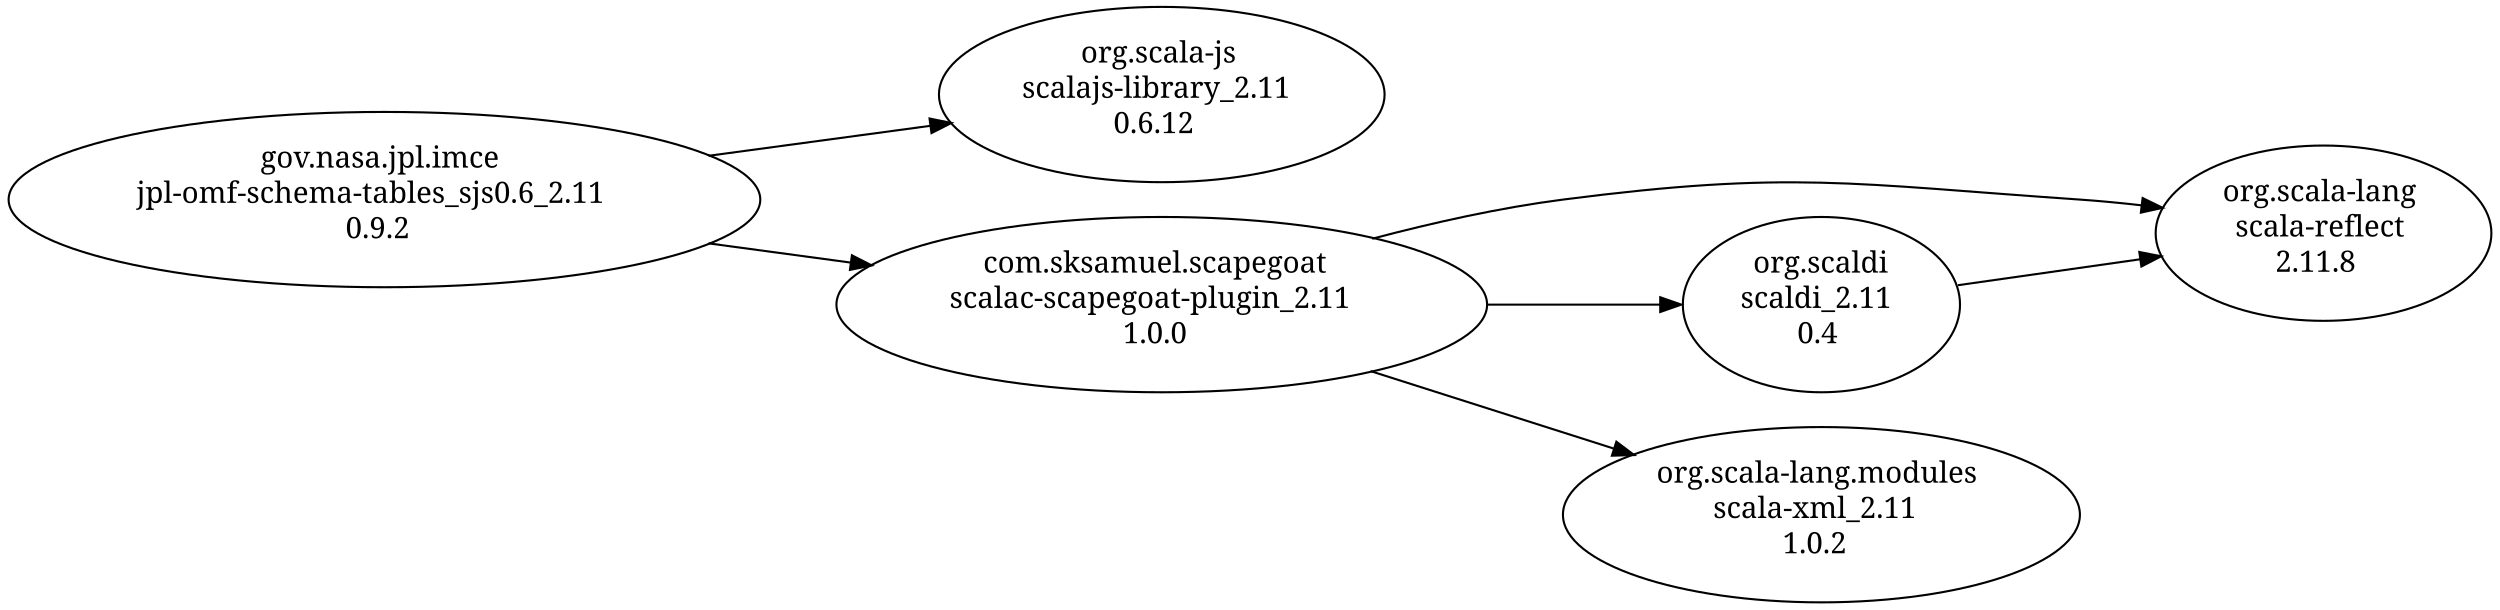
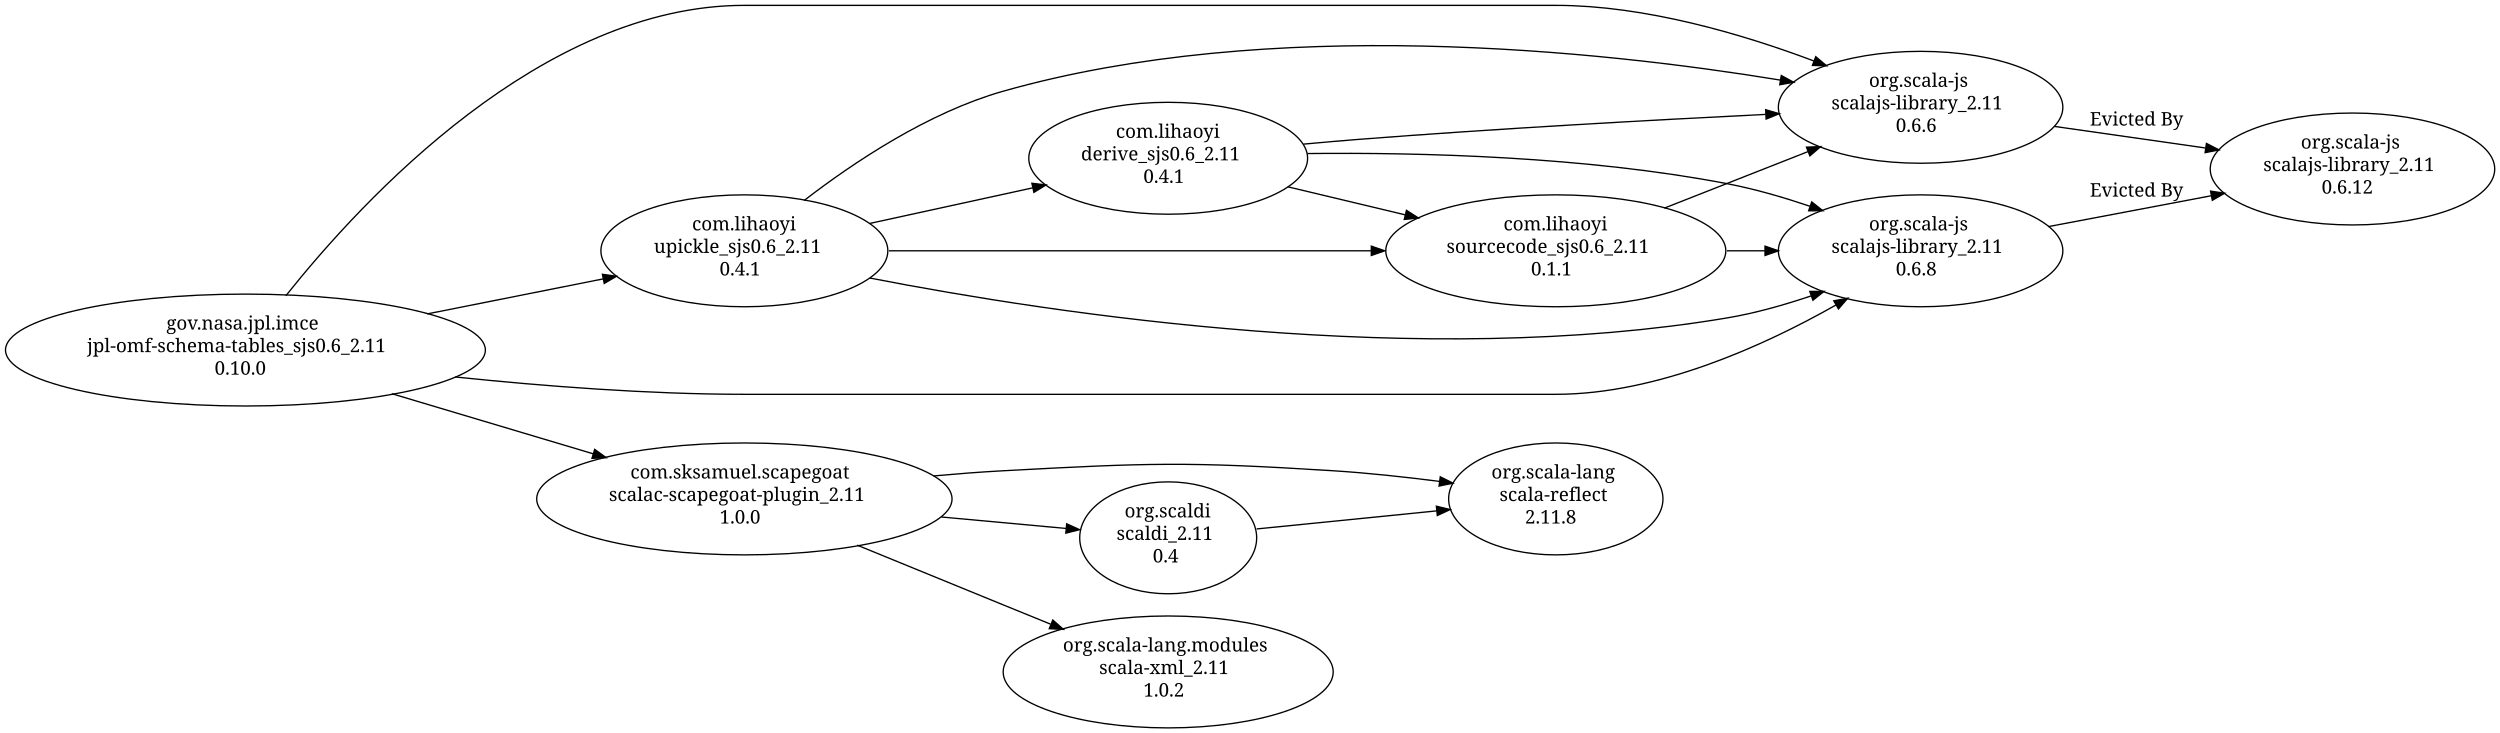
- <svg xmlns="http://www.w3.org/2000/svg" width="1190pt" height="290pt" viewBox="0.00 0.00 1190.00 290.00">
-   <g id="graph1" class="graph" transform="scale(1 1) rotate(0) translate(4 286)">
-     <polygon fill="white" stroke="white" points="-4,5 -4,-286 1187,-286 1187,5 -4,5" />
+ <svg xmlns="http://www.w3.org/2000/svg" width="1864pt" height="546pt" viewBox="0.00 0.00 1864.00 546.00">
+   <g id="graph1" class="graph" transform="scale(1 1) rotate(0) translate(4 542)">
+     <polygon fill="white" stroke="white" points="-4,5 -4,-542 1861,-542 1861,5 -4,5" />
    <g id="node1" class="node">
-       <ellipse fill="none" stroke="black" cx="179" cy="-191" rx="178.898" ry="41.719" />
-       <text text-anchor="start" x="120" y="-206.233" font-family="Times Roman,serif" font-size="14.00">gov.nasa.jpl.imce</text>
-       <text text-anchor="start" x="61" y="-189.433" font-family="Times Roman,serif" font-size="14.00">jpl-omf-schema-tables_sjs0.6_2.11</text>
-       <text text-anchor="start" x="160.5" y="-172.633" font-family="Times Roman,serif" font-size="14.00">0.9.2</text>
+       <ellipse fill="none" stroke="black" cx="179" cy="-281" rx="178.898" ry="41.719" />
+       <text text-anchor="start" x="120" y="-296.233" font-family="Times Roman,serif" font-size="14.00">gov.nasa.jpl.imce</text>
+       <text text-anchor="start" x="61" y="-279.433" font-family="Times Roman,serif" font-size="14.00">jpl-omf-schema-tables_sjs0.6_2.11</text>
+       <text text-anchor="start" x="156" y="-262.633" font-family="Times Roman,serif" font-size="14.00">0.10.0</text>
    </g>
    <g id="node2" class="node">
-       <ellipse fill="none" stroke="black" cx="549" cy="-241" rx="106.066" ry="41.719" />
-       <text text-anchor="start" x="510.5" y="-256.233" font-family="Times Roman,serif" font-size="14.00">org.scala-js</text>
-       <text text-anchor="start" x="482.5" y="-239.433" font-family="Times Roman,serif" font-size="14.00">scalajs-library_2.11</text>
-       <text text-anchor="start" x="526" y="-222.633" font-family="Times Roman,serif" font-size="14.00">0.6.12</text>
+       <ellipse fill="none" stroke="black" cx="551" cy="-355" rx="106.98" ry="41.719" />
+       <text text-anchor="start" x="512" y="-370.233" font-family="Times Roman,serif" font-size="14.00">com.lihaoyi</text>
+       <text text-anchor="start" x="483.5" y="-353.433" font-family="Times Roman,serif" font-size="14.00">upickle_sjs0.6_2.11</text>
+       <text text-anchor="start" x="532.5" y="-336.633" font-family="Times Roman,serif" font-size="14.00">0.4.1</text>
    </g>
    <g id="edge2" class="edge">
-       <path fill="none" stroke="black" d="M333.234,-211.842C368.635,-216.626 405.582,-221.619 438.693,-226.094" />
-       <polygon fill="black" stroke="black" points="438.461,-229.594 448.839,-227.465 439.398,-222.657 438.461,-229.594" />
+       <path fill="none" stroke="black" d="M314.353,-307.925C357.63,-316.534 404.868,-325.931 445.678,-334.049" />
+       <polygon fill="black" stroke="black" points="445.145,-337.511 455.636,-336.03 446.511,-330.646 445.145,-337.511" />
+     </g>
+     <g id="node6" class="node">
+       <ellipse fill="none" stroke="black" cx="1428" cy="-462" rx="106.066" ry="41.719" />
+       <text text-anchor="start" x="1389.5" y="-477.233" font-family="Times Roman,serif" font-size="14.00">org.scala-js</text>
+       <text text-anchor="start" x="1361.5" y="-460.433" font-family="Times Roman,serif" font-size="14.00">scalajs-library_2.11</text>
+       <text text-anchor="start" x="1409.5" y="-443.633" font-family="Times Roman,serif" font-size="14.00">0.6.6</text>
+     </g>
+     <g id="edge14" class="edge">
+       <path fill="none" stroke="black" d="M209.091,-321.439C266.742,-393.814 400.482,-538 551,-538 551,-538 551,-538 1156,-538 1222.61,-538 1295.11,-516.6 1348.5,-496.511" />
+       <polygon fill="black" stroke="black" points="1349.82,-499.755 1357.91,-492.912 1347.32,-493.218 1349.82,-499.755" />
+     </g>
+     <g id="node7" class="node">
+       <ellipse fill="none" stroke="black" cx="1428" cy="-355" rx="106.066" ry="41.719" />
+       <text text-anchor="start" x="1389.5" y="-370.233" font-family="Times Roman,serif" font-size="14.00">org.scala-js</text>
+       <text text-anchor="start" x="1361.5" y="-353.433" font-family="Times Roman,serif" font-size="14.00">scalajs-library_2.11</text>
+       <text text-anchor="start" x="1409.5" y="-336.633" font-family="Times Roman,serif" font-size="14.00">0.6.8</text>
+     </g>
+     <g id="edge24" class="edge">
+       <path fill="none" stroke="black" d="M335.292,-260.948C401.682,-254.038 480.004,-248 551,-248 551,-248 551,-248 1156,-248 1231.71,-248 1311.56,-284.342 1365,-314.666" />
+       <polygon fill="black" stroke="black" points="1363.27,-317.706 1373.68,-319.668 1366.76,-311.641 1363.27,-317.706" />
+     </g>
+     <g id="node9" class="node">
+       <ellipse fill="none" stroke="black" cx="551" cy="-170" rx="154.856" ry="41.719" />
+       <text text-anchor="start" x="466" y="-185.233" font-family="Times Roman,serif" font-size="14.00">com.sksamuel.scapegoat</text>
+       <text text-anchor="start" x="450" y="-168.433" font-family="Times Roman,serif" font-size="14.00">scalac-scapegoat-plugin_2.11</text>
+       <text text-anchor="start" x="532.5" y="-151.633" font-family="Times Roman,serif" font-size="14.00">1.0.0</text>
+     </g>
+     <g id="edge30" class="edge">
+       <path fill="none" stroke="black" d="M288.099,-248.446C335.333,-234.352 390.598,-217.862 438.235,-203.648" />
+       <polygon fill="black" stroke="black" points="439.385,-206.957 447.967,-200.744 437.384,-200.249 439.385,-206.957" />
+     </g>
+     <g id="node3" class="node">
+       <ellipse fill="none" stroke="black" cx="867" cy="-424" rx="103.945" ry="41.719" />
+       <text text-anchor="start" x="828" y="-439.233" font-family="Times Roman,serif" font-size="14.00">com.lihaoyi</text>
+       <text text-anchor="start" x="802" y="-422.433" font-family="Times Roman,serif" font-size="14.00">derive_sjs0.6_2.11</text>
+       <text text-anchor="start" x="848.5" y="-405.633" font-family="Times Roman,serif" font-size="14.00">0.4.1</text>
+     </g>
+     <g id="edge4" class="edge">
+       <path fill="none" stroke="black" d="M644.528,-375.422C682.781,-383.775 727.119,-393.456 766.1,-401.968" />
+       <polygon fill="black" stroke="black" points="765.371,-405.391 775.888,-404.105 766.865,-398.552 765.371,-405.391" />
    </g>
    <g id="node4" class="node">
-       <ellipse fill="none" stroke="black" cx="549" cy="-141" rx="154.856" ry="41.719" />
-       <text text-anchor="start" x="464" y="-156.233" font-family="Times Roman,serif" font-size="14.00">com.sksamuel.scapegoat</text>
-       <text text-anchor="start" x="448" y="-139.433" font-family="Times Roman,serif" font-size="14.00">scalac-scapegoat-plugin_2.11</text>
-       <text text-anchor="start" x="530.5" y="-122.633" font-family="Times Roman,serif" font-size="14.00">1.0.0</text>
+       <ellipse fill="none" stroke="black" cx="1156" cy="-355" rx="126.78" ry="41.719" />
+       <text text-anchor="start" x="1117" y="-370.233" font-family="Times Roman,serif" font-size="14.00">com.lihaoyi</text>
+       <text text-anchor="start" x="1074.5" y="-353.433" font-family="Times Roman,serif" font-size="14.00">sourcecode_sjs0.6_2.11</text>
+       <text text-anchor="start" x="1137.5" y="-336.633" font-family="Times Roman,serif" font-size="14.00">0.1.1</text>
+     </g>
+     <g id="edge6" class="edge">
+       <path fill="none" stroke="black" d="M658.813,-355C759.208,-355 909.349,-355 1018.36,-355" />
+       <polygon fill="black" stroke="black" points="1018.45,-358.5 1028.45,-355 1018.45,-351.5 1018.45,-358.5" />
+     </g>
+     <g id="edge12" class="edge">
+       <path fill="none" stroke="black" d="M595.516,-392.474C632.578,-421.071 688.139,-458.163 744,-474 942.704,-530.335 1187.07,-504.597 1323.38,-482.294" />
+       <polygon fill="black" stroke="black" points="1324.12,-485.72 1333.41,-480.627 1322.97,-478.814 1324.12,-485.72" />
+     </g>
+     <g id="edge20" class="edge">
+       <path fill="none" stroke="black" d="M644.549,-334.696C784.563,-307.439 1056.5,-266.628 1284,-305 1304.63,-308.48 1326.25,-314.58 1346.29,-321.349" />
+       <polygon fill="black" stroke="black" points="1345.39,-324.741 1355.98,-324.717 1347.69,-318.129 1345.39,-324.741" />
    </g>
    <g id="edge8" class="edge">
-       <path fill="none" stroke="black" d="M333.234,-170.158C355.588,-167.137 378.559,-164.033 400.79,-161.028" />
-       <polygon fill="black" stroke="black" points="401.507,-164.463 410.948,-159.656 400.57,-157.526 401.507,-164.463" />
+       <path fill="none" stroke="black" d="M956.068,-402.735C983.783,-396.118 1014.7,-388.735 1043.79,-381.791" />
+       <polygon fill="black" stroke="black" points="1044.66,-385.182 1053.57,-379.455 1043.03,-378.373 1044.66,-385.182" />
    </g>
-     <g id="node3" class="node">
-       <ellipse fill="none" stroke="black" cx="1102" cy="-175" rx="79.903" ry="41.719" />
-       <text text-anchor="start" x="1054" y="-190.233" font-family="Times Roman,serif" font-size="14.00">org.scala-lang</text>
-       <text text-anchor="start" x="1060" y="-173.433" font-family="Times Roman,serif" font-size="14.00">scala-reflect</text>
-       <text text-anchor="start" x="1079" y="-156.633" font-family="Times Roman,serif" font-size="14.00">2.11.8</text>
+     <g id="edge16" class="edge">
+       <path fill="none" stroke="black" d="M967.852,-434.531C981.342,-435.788 995.002,-436.984 1008,-438 1110.85,-446.041 1228.08,-452.516 1312.5,-456.704" />
+       <polygon fill="black" stroke="black" points="1312.47,-460.207 1322.63,-457.204 1312.81,-453.215 1312.47,-460.207" />
    </g>
-     <g id="edge6" class="edge">
-       <path fill="none" stroke="black" d="M649.156,-172.362C678.165,-180.037 710.083,-187.149 740,-191 848.439,-204.958 876.923,-198.487 986,-191 995.483,-190.349 1005.37,-189.402 1015.2,-188.289" />
-       <polygon fill="black" stroke="black" points="1015.89,-191.732 1025.41,-187.074 1015.06,-184.781 1015.89,-191.732" />
+     <g id="edge22" class="edge">
+       <path fill="none" stroke="black" d="M970.791,-427.516C1055.75,-428.43 1178.67,-425.242 1284,-405 1304.32,-401.094 1325.67,-394.909 1345.51,-388.201" />
+       <polygon fill="black" stroke="black" points="1346.82,-391.453 1355.12,-384.874 1344.53,-384.838 1346.82,-391.453" />
+     </g>
+     <g id="edge10" class="edge">
+       <path fill="none" stroke="black" d="M1236.87,-386.814C1270.65,-400.103 1309.9,-415.54 1344,-428.957" />
+       <polygon fill="black" stroke="black" points="1342.89,-432.281 1353.48,-432.684 1345.45,-425.767 1342.89,-432.281" />
+     </g>
+     <g id="edge18" class="edge">
+       <path fill="none" stroke="black" d="M1283.64,-355C1293.06,-355 1302.54,-355 1311.9,-355" />
+       <polygon fill="black" stroke="black" points="1311.99,-358.5 1321.99,-355 1311.99,-351.5 1311.99,-358.5" />
    </g>
    <g id="node5" class="node">
-       <ellipse fill="none" stroke="black" cx="863" cy="-141" rx="65.968" ry="41.719" />
-       <text text-anchor="start" x="830.5" y="-156.233" font-family="Times Roman,serif" font-size="14.00">org.scaldi</text>
-       <text text-anchor="start" x="824.5" y="-139.433" font-family="Times Roman,serif" font-size="14.00">scaldi_2.11</text>
-       <text text-anchor="start" x="851.5" y="-122.633" font-family="Times Roman,serif" font-size="14.00">0.4</text>
+       <ellipse fill="none" stroke="black" cx="1750" cy="-416" rx="106.066" ry="41.719" />
+       <text text-anchor="start" x="1711.5" y="-431.233" font-family="Times Roman,serif" font-size="14.00">org.scala-js</text>
+       <text text-anchor="start" x="1683.5" y="-414.433" font-family="Times Roman,serif" font-size="14.00">scalajs-library_2.11</text>
+       <text text-anchor="start" x="1727" y="-397.633" font-family="Times Roman,serif" font-size="14.00">0.6.12</text>
    </g>
-     <g id="edge10" class="edge">
-       <path fill="none" stroke="black" d="M704.16,-141C732.678,-141 761.277,-141 786.192,-141" />
-       <polygon fill="black" stroke="black" points="786.271,-144.5 796.271,-141 786.271,-137.5 786.271,-144.5" />
+     <g id="edge36" class="edge">
+       <path fill="none" stroke="black" d="M1527.68,-447.76C1563.39,-442.659 1603.82,-436.882 1640.33,-431.667" />
+       <polygon fill="black" stroke="black" points="1641.11,-435.091 1650.52,-430.212 1640.12,-428.161 1641.11,-435.091" />
+       <text text-anchor="middle" x="1589" y="-448.4" font-family="Times Roman,serif" font-size="14.00">Evicted By</text>
    </g>
-     <g id="node6" class="node">
-       <ellipse fill="none" stroke="black" cx="863" cy="-41" rx="123.037" ry="41.719" />
-       <text text-anchor="start" x="784.5" y="-56.233" font-family="Times Roman,serif" font-size="14.00">org.scala-lang.modules</text>
-       <text text-anchor="start" x="811.5" y="-39.433" font-family="Times Roman,serif" font-size="14.00">scala-xml_2.11</text>
-       <text text-anchor="start" x="844.5" y="-22.633" font-family="Times Roman,serif" font-size="14.00">1.0.2</text>
+     <g id="edge38" class="edge">
+       <path fill="none" stroke="black" d="M1523.3,-373.054C1561.51,-380.293 1605.68,-388.66 1644.83,-396.076" />
+       <polygon fill="black" stroke="black" points="1644.19,-399.517 1654.66,-397.939 1645.49,-392.639 1644.19,-399.517" />
+       <text text-anchor="middle" x="1589" y="-395.4" font-family="Times Roman,serif" font-size="14.00">Evicted By</text>
    </g>
-     <g id="edge12" class="edge">
-       <path fill="none" stroke="black" d="M648.352,-109.359C685.297,-97.593 727.188,-84.252 764.093,-72.499" />
-       <polygon fill="black" stroke="black" points="765.394,-75.758 773.86,-69.388 763.27,-69.088 765.394,-75.758" />
+     <g id="node8" class="node">
+       <ellipse fill="none" stroke="black" cx="1156" cy="-170" rx="79.903" ry="41.719" />
+       <text text-anchor="start" x="1108" y="-185.233" font-family="Times Roman,serif" font-size="14.00">org.scala-lang</text>
+       <text text-anchor="start" x="1114" y="-168.433" font-family="Times Roman,serif" font-size="14.00">scala-reflect</text>
+       <text text-anchor="start" x="1133" y="-151.633" font-family="Times Roman,serif" font-size="14.00">2.11.8</text>
    </g>
-     <g id="edge4" class="edge">
-       <path fill="none" stroke="black" d="M927.992,-150.246C954.7,-154.045 986.032,-158.502 1014.69,-162.58" />
-       <polygon fill="black" stroke="black" points="1014.31,-166.061 1024.71,-164.004 1015.3,-159.131 1014.31,-166.061" />
+     <g id="edge28" class="edge">
+       <path fill="none" stroke="black" d="M692.1,-187.136C709.556,-188.73 727.172,-190.087 744,-191 853.173,-196.922 880.883,-197.875 990,-191 1015.85,-189.371 1043.83,-186.33 1069.32,-183.057" />
+       <polygon fill="black" stroke="black" points="1069.87,-186.515 1079.33,-181.744 1068.96,-179.574 1069.87,-186.515" />
+     </g>
+     <g id="node10" class="node">
+       <ellipse fill="none" stroke="black" cx="867" cy="-141" rx="65.968" ry="41.719" />
+       <text text-anchor="start" x="834.5" y="-156.233" font-family="Times Roman,serif" font-size="14.00">org.scaldi</text>
+       <text text-anchor="start" x="828.5" y="-139.433" font-family="Times Roman,serif" font-size="14.00">scaldi_2.11</text>
+       <text text-anchor="start" x="855.5" y="-122.633" font-family="Times Roman,serif" font-size="14.00">0.4</text>
+     </g>
+     <g id="edge32" class="edge">
+       <path fill="none" stroke="black" d="M697.899,-156.519C730.053,-153.568 762.824,-150.56 790.848,-147.989" />
+       <polygon fill="black" stroke="black" points="791.31,-151.461 800.948,-147.062 790.67,-144.49 791.31,-151.461" />
+     </g>
+     <g id="node11" class="node">
+       <ellipse fill="none" stroke="black" cx="867" cy="-41" rx="123.037" ry="41.719" />
+       <text text-anchor="start" x="788.5" y="-56.233" font-family="Times Roman,serif" font-size="14.00">org.scala-lang.modules</text>
+       <text text-anchor="start" x="815.5" y="-39.433" font-family="Times Roman,serif" font-size="14.00">scala-xml_2.11</text>
+       <text text-anchor="start" x="848.5" y="-22.633" font-family="Times Roman,serif" font-size="14.00">1.0.2</text>
+     </g>
+     <g id="edge34" class="edge">
+       <path fill="none" stroke="black" d="M635.057,-135.542C668.898,-121.682 708.297,-105.564 744,-91 755.452,-86.329 767.507,-81.419 779.409,-76.576" />
+       <polygon fill="black" stroke="black" points="780.963,-79.722 788.907,-72.712 778.325,-73.238 780.963,-79.722" />
+     </g>
+     <g id="edge26" class="edge">
+       <path fill="none" stroke="black" d="M932.94,-147.617C972.738,-151.61 1023.96,-156.75 1067.28,-161.097" />
+       <polygon fill="black" stroke="black" points="1066.95,-164.581 1077.25,-162.098 1067.65,-157.616 1066.95,-164.581" />
    </g>
  </g>
</svg>
